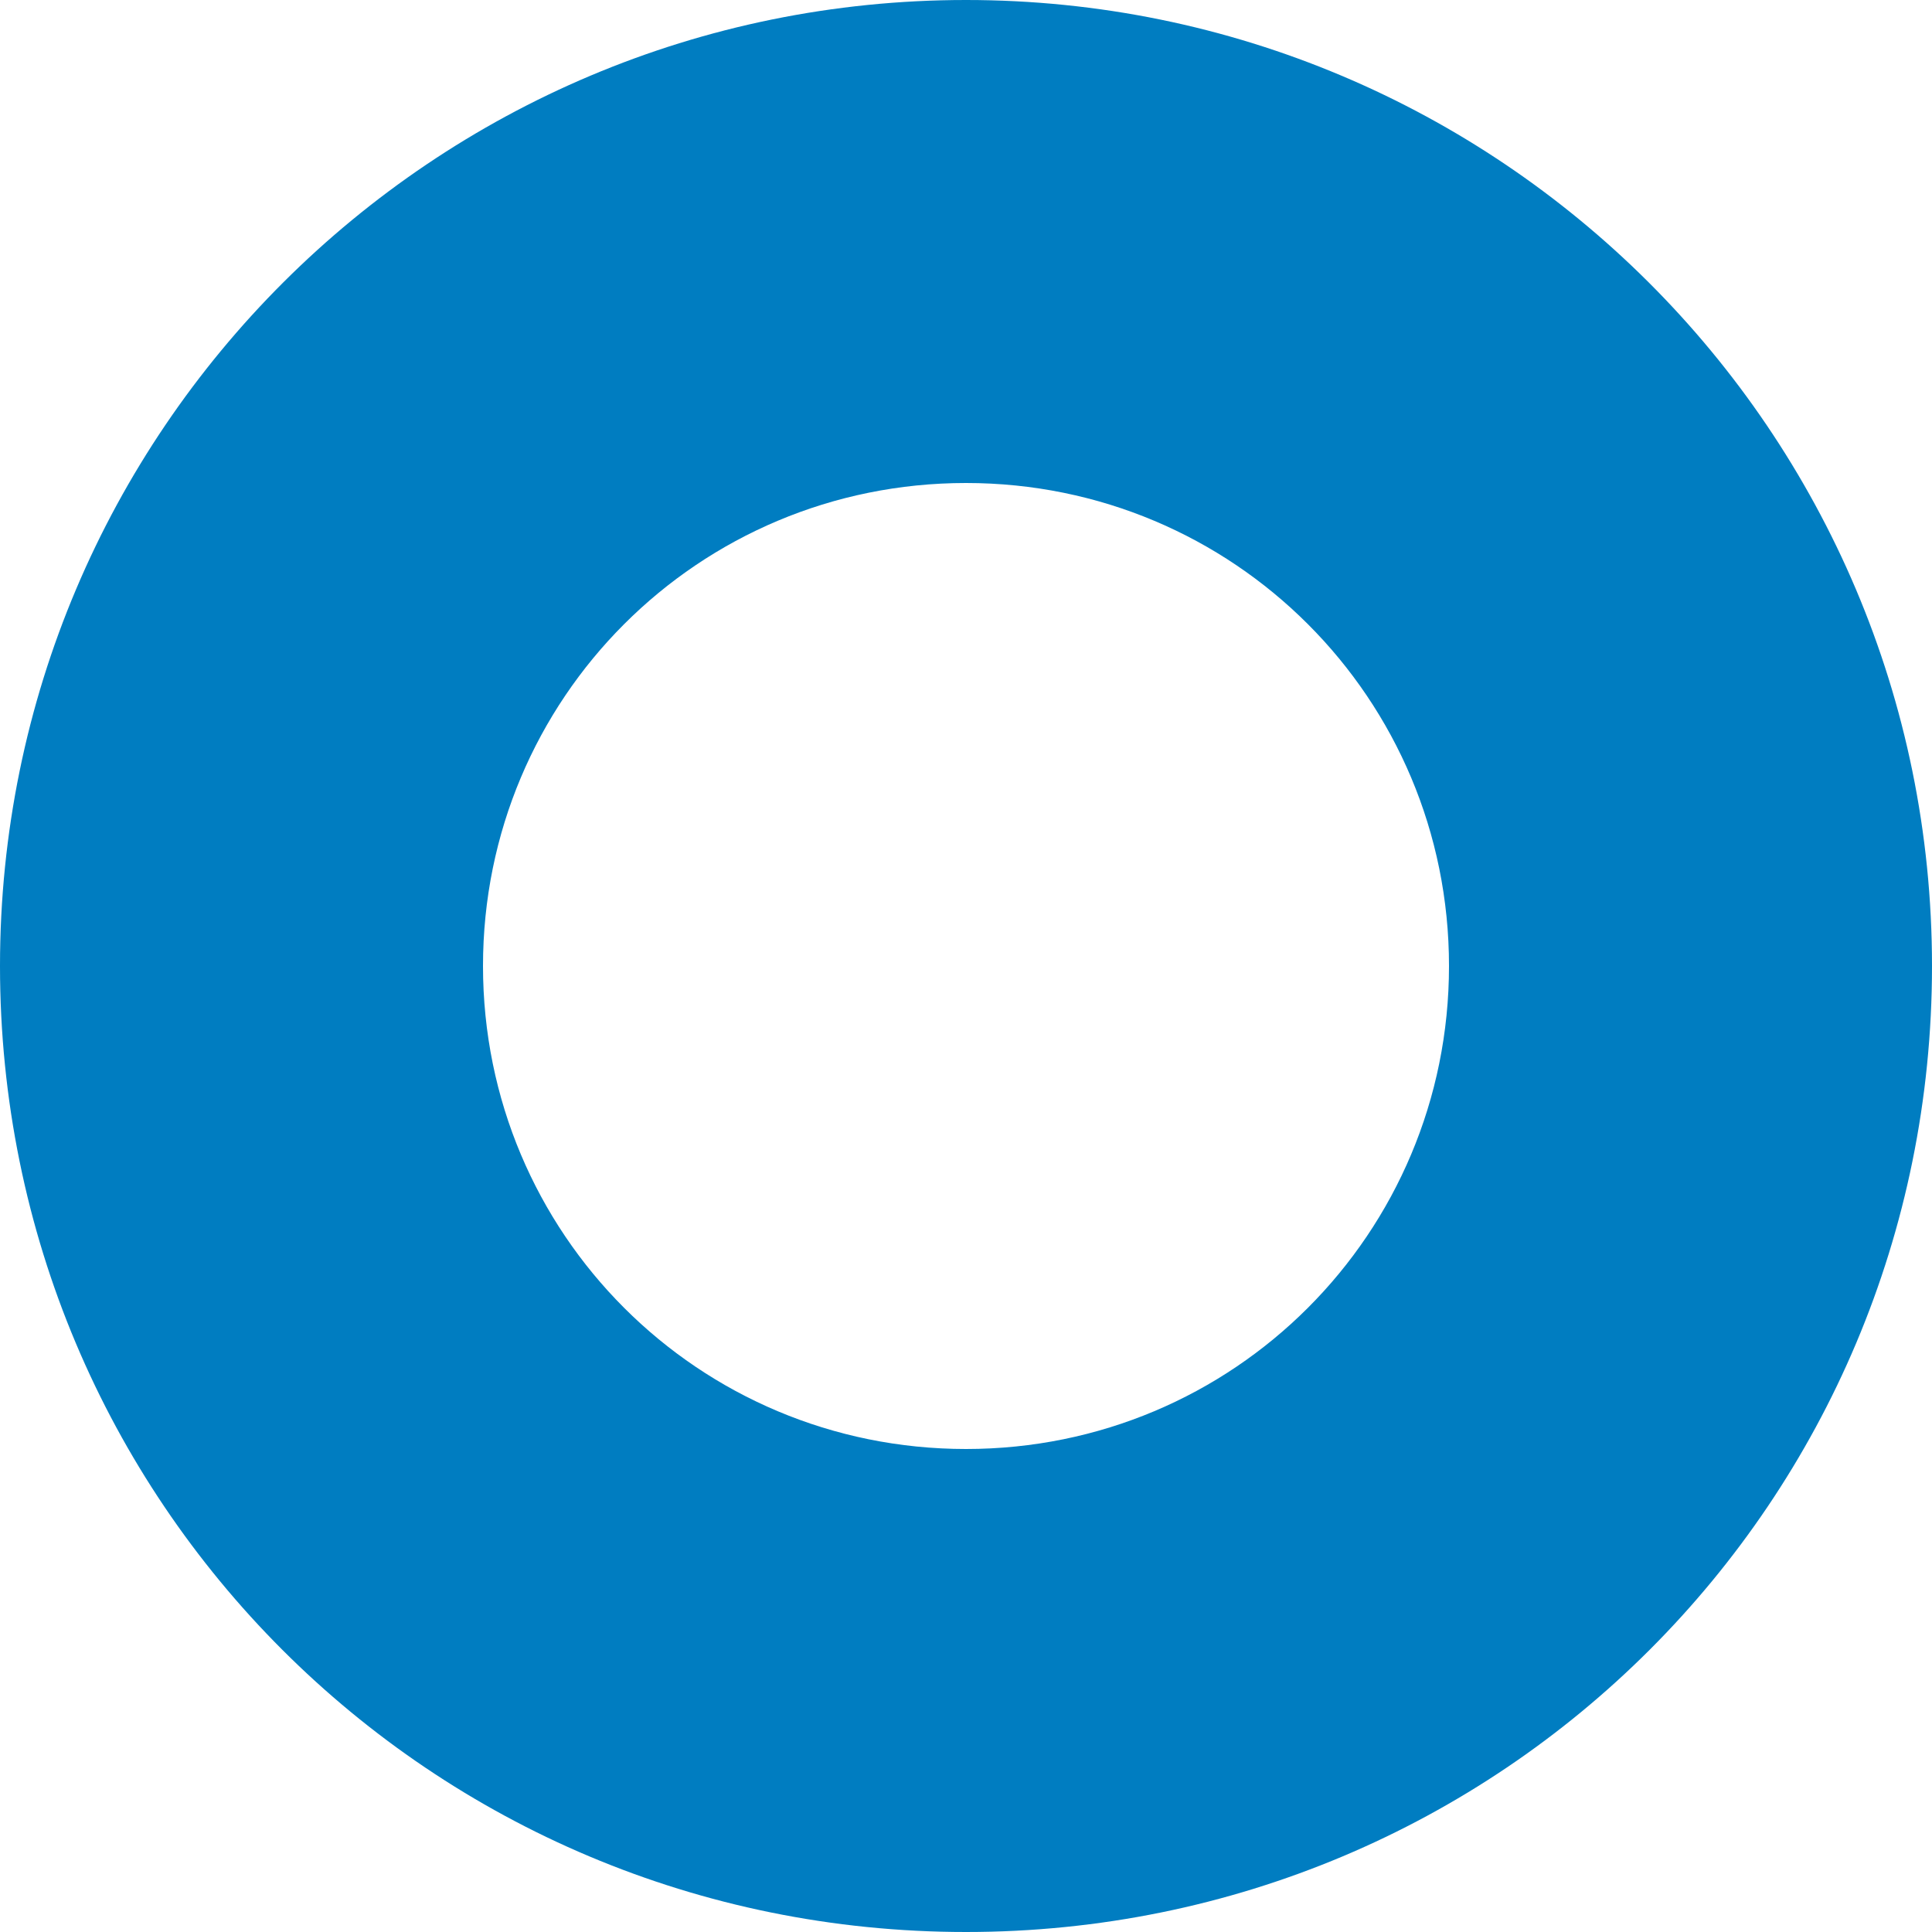
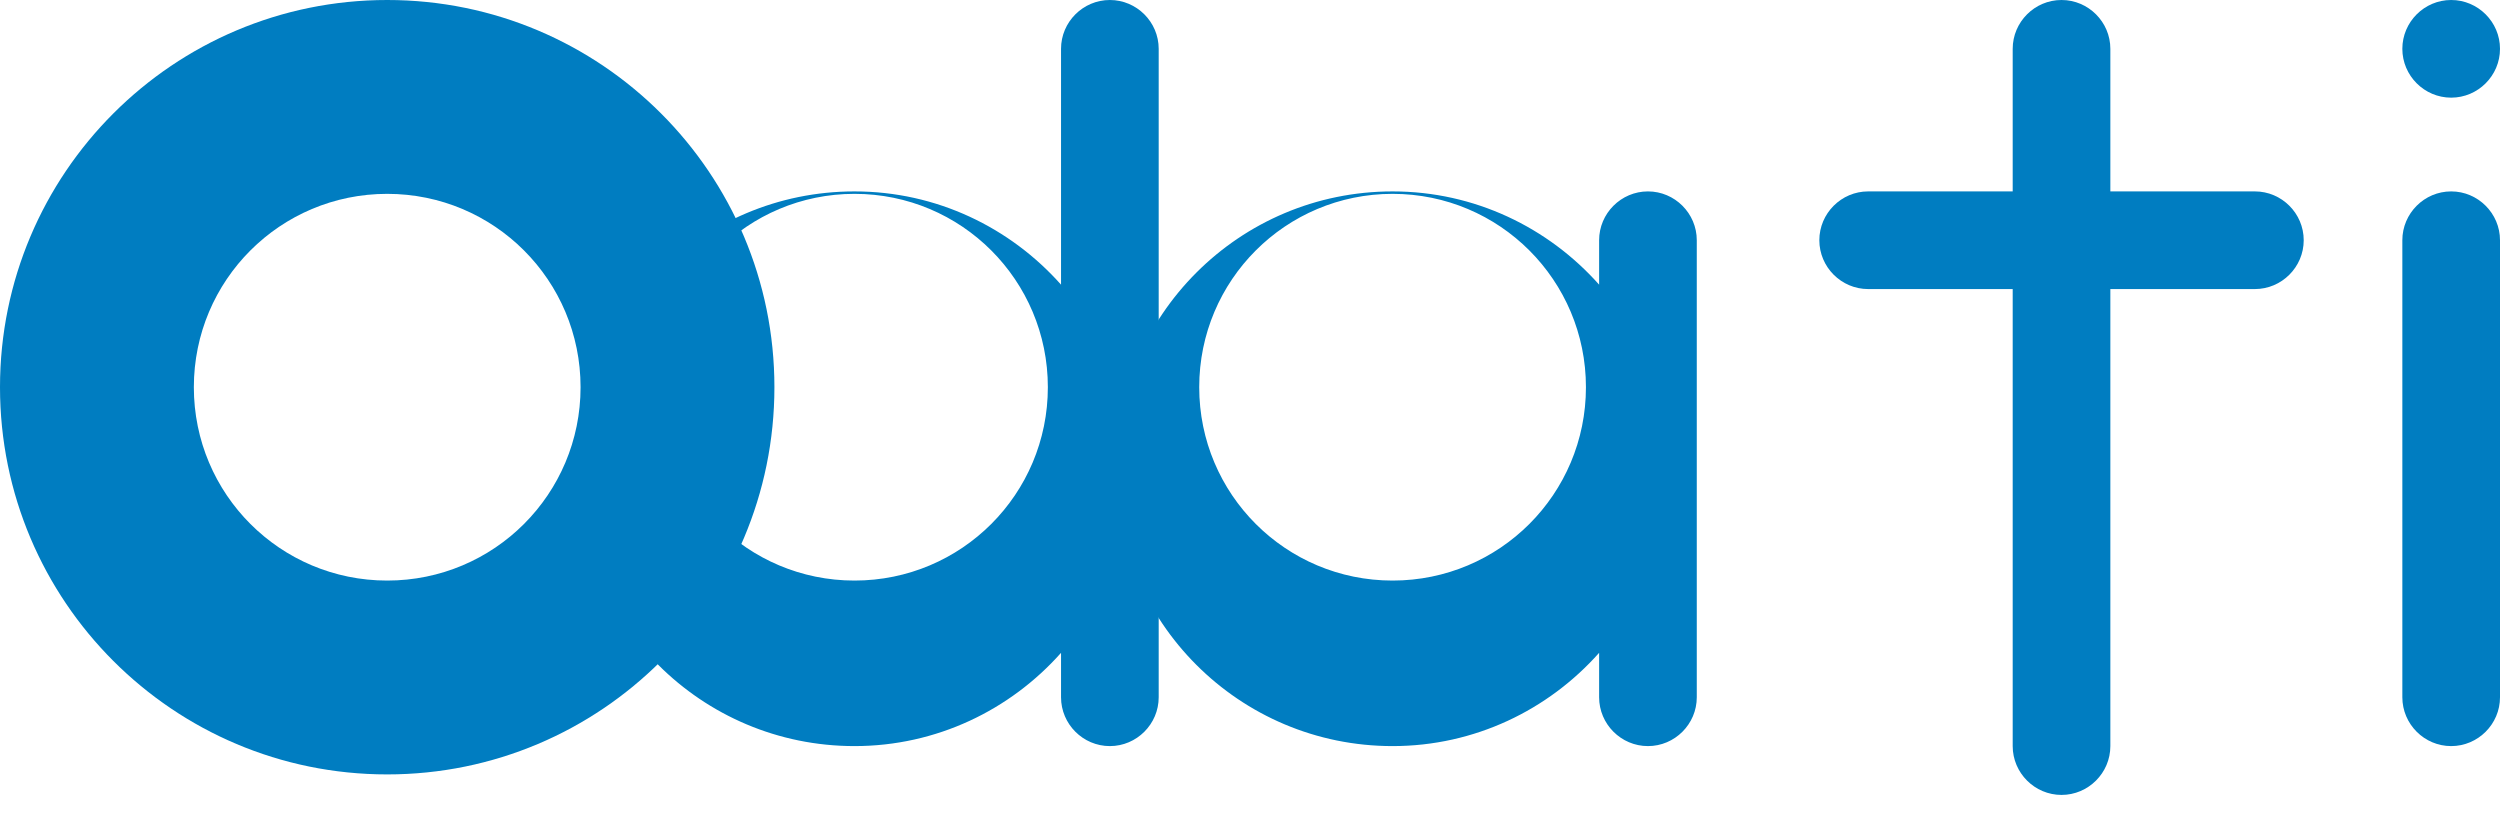
- <svg xmlns="http://www.w3.org/2000/svg" width="64" height="64" viewBox="0 0 64 64">
-   <path d="M32 0C14.37 0 0 14.267 0 32s14.268 32 32 32 32-14.268 32-32S49.63 0 32 0zm0 48c-8.866 0-16-7.134-16-16s7.134-16 16-16 16 7.134 16 16-7.134 16-16 16z" fill="#007dc1" />
+ <svg xmlns="http://www.w3.org/2000/svg" viewBox="0 0 512 169" fill="#007dc1">
+   <path d="M79.3 0C35.5 0 0 35.5 0 79.3s35.5 79.3 79.3 79.3 79.3-35.5 79.3-79.3S123.1 0 79.3 0zm0 118.9c-21.9 0-39.6-17.7-39.6-39.6s17.7-39.6 39.6-39.6 39.6 17.7 39.6 39.6-17.7 39.6-39.6 39.6z" />
+   <path d="M227.3 0c-5.5 0-10 4.5-10 10v48.3c-10.4-11.7-25.5-19.1-42.3-19.1-31.4 0-56.8 25.4-56.8 56.8s25.4 56.8 56.8 56.8c16.8 0 31.9-7.4 42.3-19.1v9.1c0 5.5 4.5 10 10 10s10-4.5 10-10V10c0-5.5-4.5-10-10-10zm-52.3 118.9c-21.9 0-39.6-17.7-39.6-39.6s17.7-39.6 39.6-39.6 39.6 17.7 39.6 39.6-17.7 39.6-39.6 39.6z" />
+   <path d="M337.5 39.2c-5.5 0-10 4.5-10 10v9.1c-10.4-11.7-25.5-19.1-42.3-19.1-31.4 0-56.8 25.4-56.8 56.8s25.4 56.8 56.8 56.8c16.8 0 31.9-7.4 42.3-19.1v9.1c0 5.5 4.5 10 10 10s10-4.5 10-10V49.2c0-5.5-4.5-10-10-10zm-52.3 79.7c-21.9 0-39.6-17.7-39.6-39.6s17.7-39.6 39.6-39.6 39.6 17.7 39.6 39.6-17.7 39.6-39.6 39.6z" />
+   <path d="M461.8 39.2h-29.6V10c0-5.5-4.5-10-10-10s-10 4.5-10 10v29.2h-29.6c-5.5 0-10 4.5-10 10s4.5 10 10 10h29.6v93.6c0 5.5 4.5 10 10 10s10-4.5 10-10V59.2h29.6c5.5 0 10-4.5 10-10s-4.5-10-10-10z" />
+   <path d="M502 39.2c-5.5 0-10 4.5-10 10v93.6c0 5.5 4.5 10 10 10s10-4.5 10-10V49.2c0-5.5-4.5-10-10-10z" />
+   <path d="M502 0c-5.5 0-10 4.5-10 10s4.5 10 10 10 10-4.5 10-10-4.5-10-10-10z" />
</svg>
